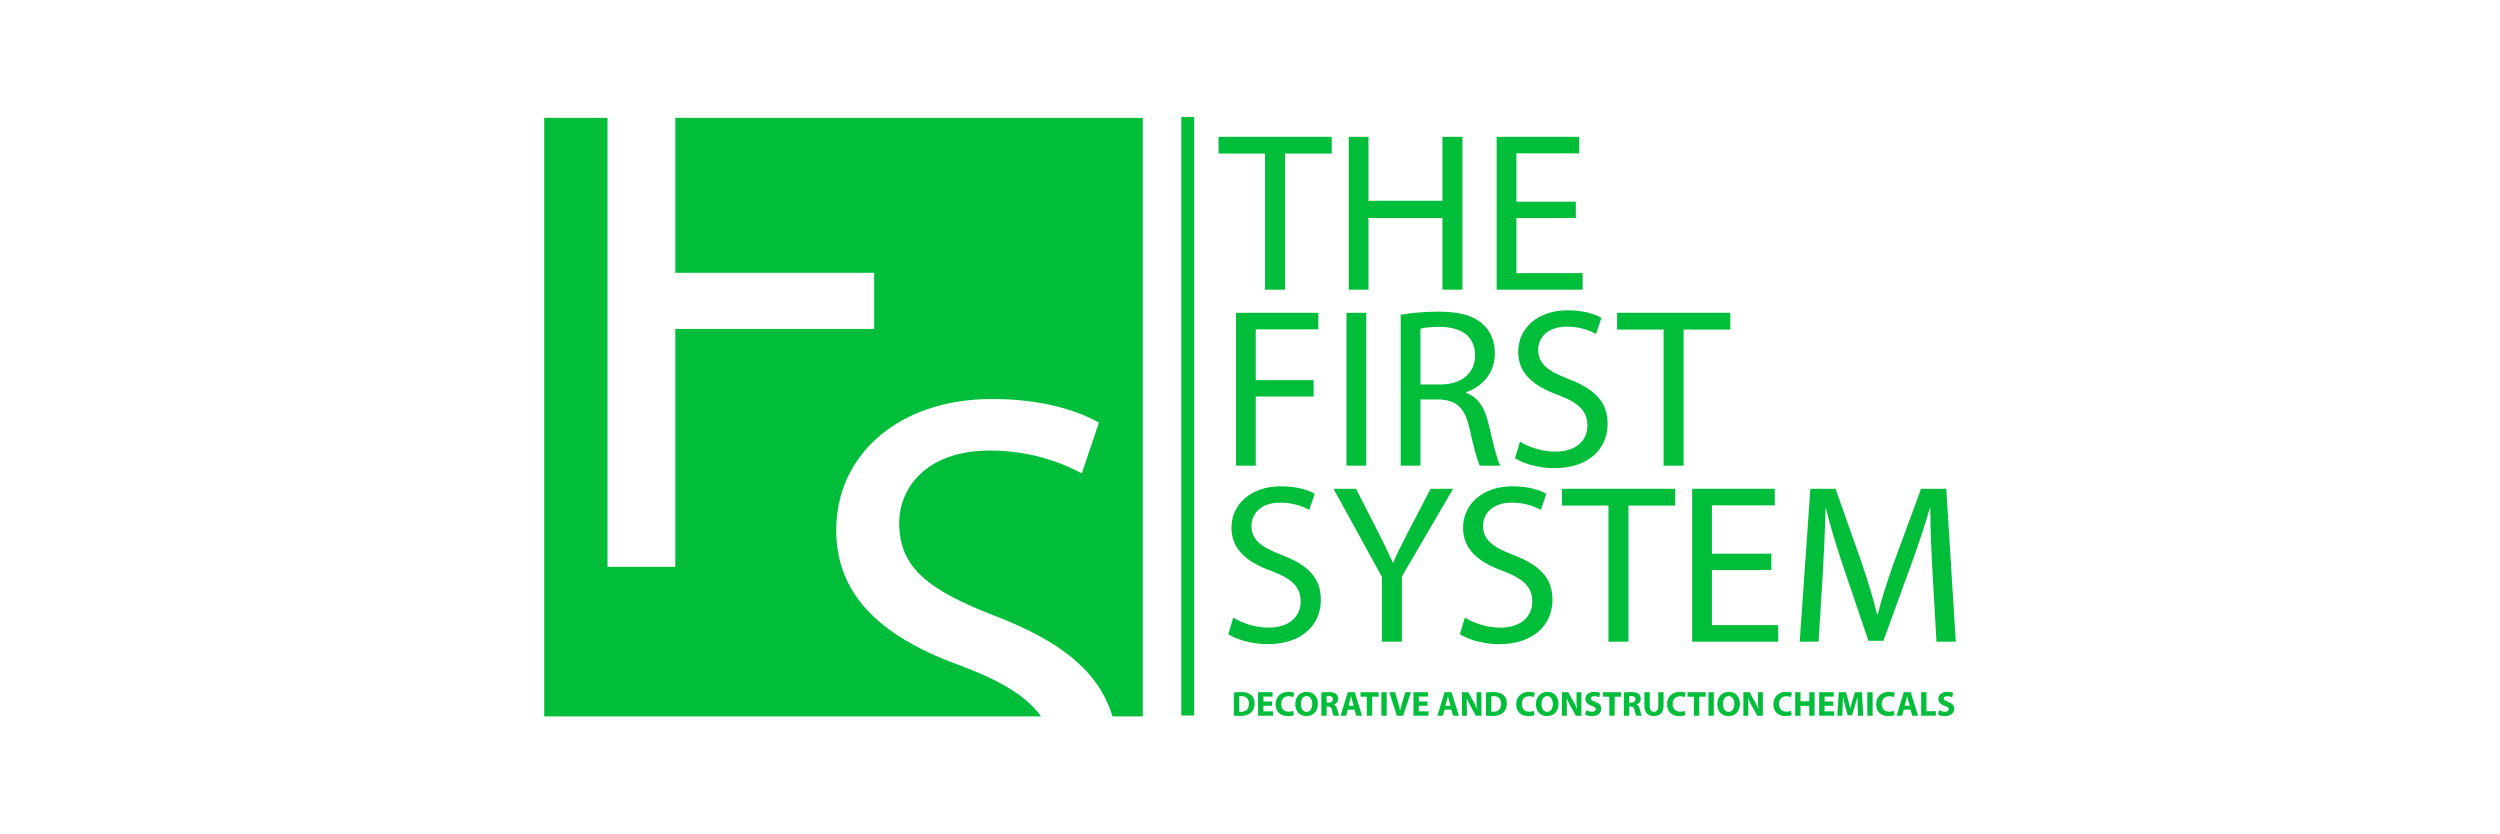
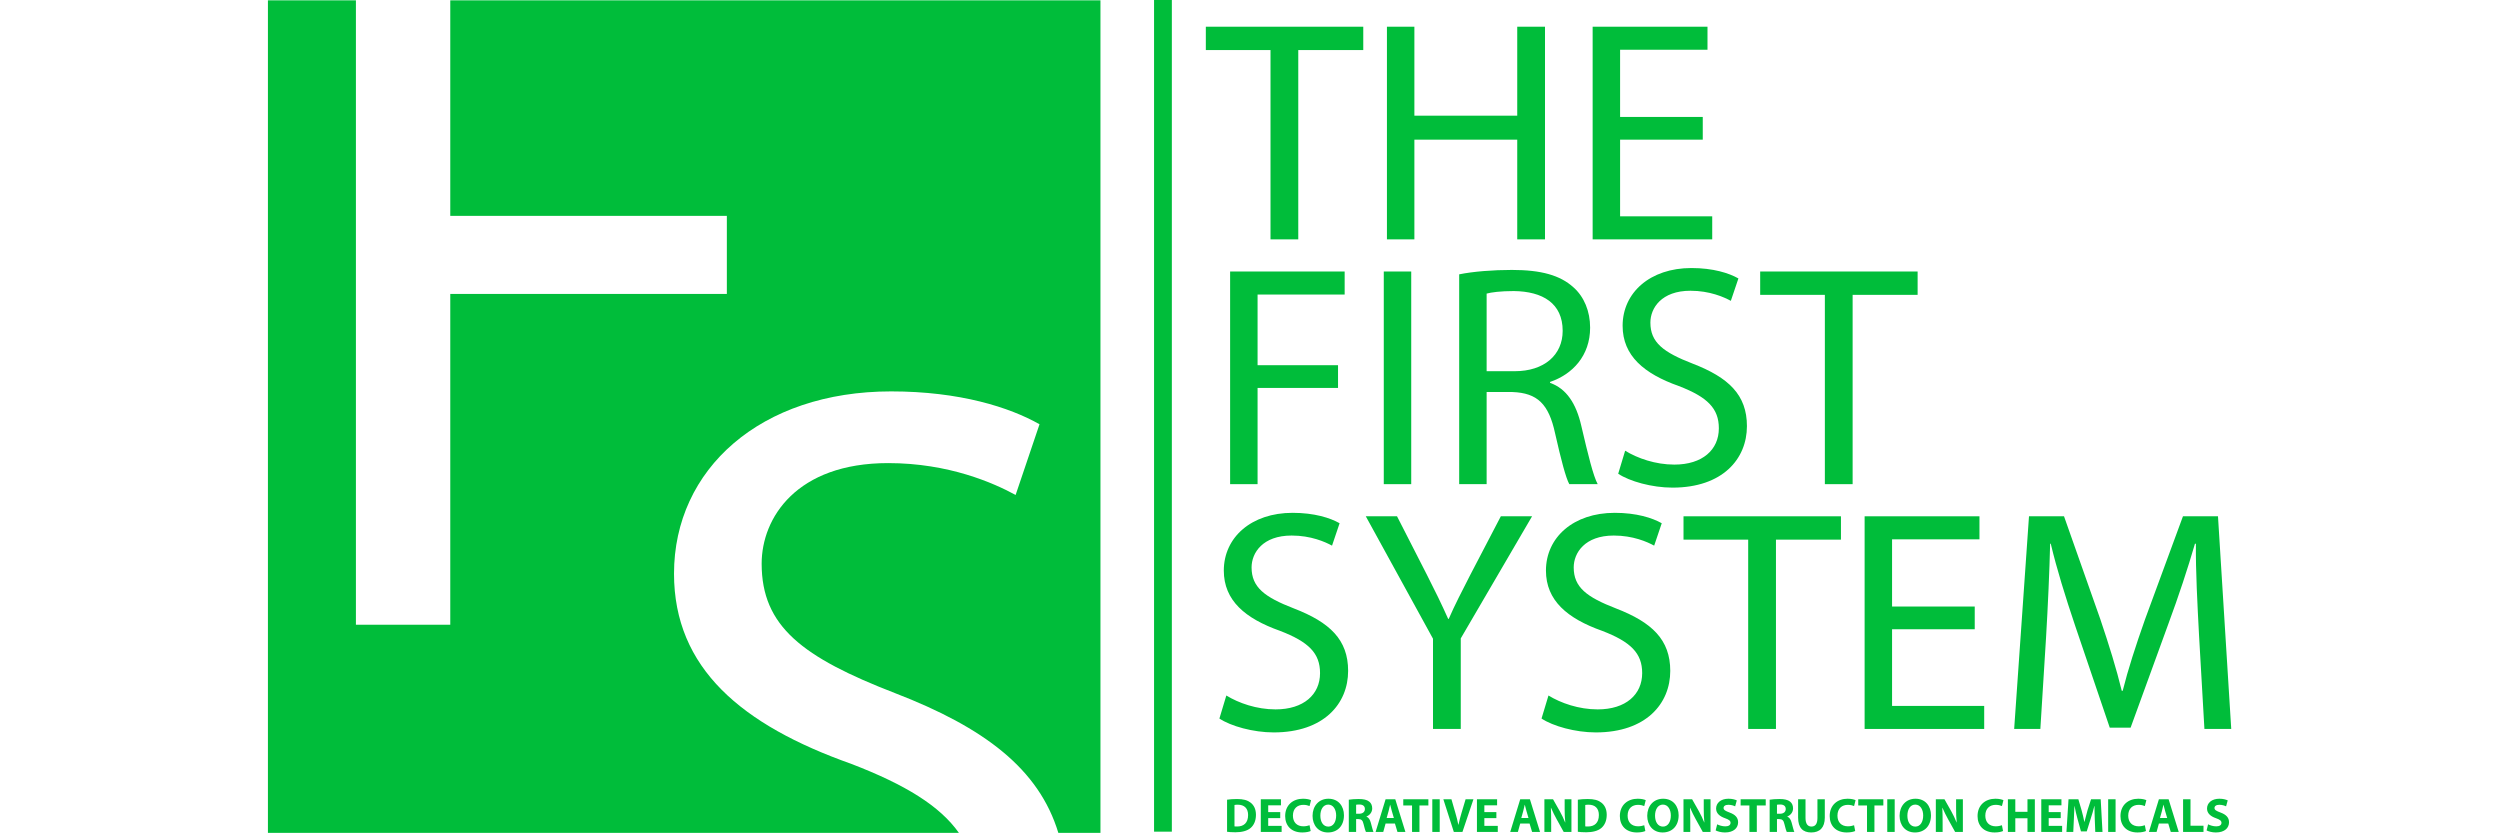
- <svg xmlns="http://www.w3.org/2000/svg" version="1.1" viewBox="0 0 8503.937 2834.646" width="100%" height="100%">
+ <svg xmlns="http://www.w3.org/2000/svg" version="1.1" viewBox="1196 400 6114 2038" width="100%" height="100%">
  <g>
    <path d="M 0 2834.646 h 8503.937 v -2834.645 h -8503.937 Z" fill="none" stroke="none" />
    <path d="M 4303.152 522.422 L 4144.975 522.422 L 4144.975 465.323 L 4530.004 465.323 L 4530.004 522.422 L 4371.054 522.422 L 4371.054 985.389 L 4303.152 985.389 Z" fill="#00bd3a" stroke="none" />
    <path d="M 4655.012 465.323 L 4655.012 682.911 L 4906.555 682.911 L 4906.555 465.323 L 4974.457 465.323 L 4974.457 985.389 L 4906.555 985.389 L 4906.555 741.556 L 4655.012 741.556 L 4655.012 985.389 L 4587.883 985.389 L 4587.883 465.323 Z" fill="#00bd3a" stroke="none" />
    <path d="M 5360.264 741.556 L 5158.104 741.556 L 5158.104 929.055 L 5383.41 929.055 L 5383.41 985.388 L 5090.974 985.388 L 5090.974 465.322 L 5371.84 465.322 L 5371.84 521.655 L 5158.104 521.655 L 5158.104 686.003 L 5360.264 686.003 Z" fill="#00bd3a" stroke="none" />
    <path d="M 4204.388 1063.989 L 4484.481 1063.989 L 4484.481 1120.322 L 4271.517 1120.322 L 4271.517 1293.153 L 4468.28 1293.153 L 4468.28 1348.72 L 4271.517 1348.72 L 4271.517 1584.055 L 4204.388 1584.055 Z" fill="#00bd3a" stroke="none" />
    <path d="M 4580.166 1584.055 h 67.129 v -520.066 h -67.129 Z" fill="#00bd3a" stroke="none" />
    <path d="M 4831.709 1307.821 L 4900.384 1307.821 C 4972.145 1307.821, 5017.668 1268.456, 5017.668 1209.057 C 5017.668 1141.914, 4969.053 1112.605, 4898.071 1111.825 C 4865.663 1111.825, 4842.512 1114.917, 4831.709 1118.009 Z M 4764.58 1070.927 C 4798.534 1063.989, 4847.143 1060.143, 4893.44 1060.143 C 4965.201 1060.143, 5011.491 1073.252, 5043.899 1102.575 C 5070.136 1125.727, 5084.797 1161.22, 5084.797 1201.339 C 5084.797 1270.015, 5041.586 1315.538, 4986.8 1334.052 L 4986.8 1336.364 C 5026.925 1350.253, 5050.843 1387.292, 5063.192 1441.3 C 5080.166 1513.834, 5092.508 1563.995, 5103.311 1584.055 L 5033.869 1584.055 C 5025.379 1568.62, 5013.81 1524.63, 4999.148 1459.826 C 4983.714 1388.059, 4955.938 1361.062, 4894.98 1358.749 L 4831.709 1358.749 L 4831.709 1584.055 L 4764.58 1584.055 Z" fill="#00bd3a" stroke="none" />
    <path d="M 5170.453 1502.258 C 5200.542 1520.784, 5244.526 1536.219, 5290.823 1536.219 C 5359.492 1536.219, 5399.617 1499.945, 5399.617 1447.484 C 5399.617 1398.868, 5371.841 1371.092, 5301.626 1344.082 C 5216.75 1313.992, 5164.282 1270.015, 5164.282 1196.715 C 5164.282 1115.697, 5231.411 1055.505, 5332.488 1055.505 C 5385.729 1055.505, 5424.308 1067.848, 5447.453 1080.97 L 5428.94 1135.757 C 5411.966 1126.493, 5377.239 1111.059, 5330.176 1111.059 C 5259.188 1111.059, 5232.184 1153.503, 5232.184 1188.997 C 5232.184 1237.6, 5263.819 1261.518, 5335.574 1289.295 C 5423.536 1323.256, 5468.292 1365.687, 5468.292 1442.08 C 5468.292 1522.318, 5408.874 1592.539, 5286.191 1592.539 C 5236.036 1592.539, 5181.256 1577.104, 5153.479 1558.591 Z" fill="#00bd3a" stroke="none" />
    <path d="M 5658.877 1121.089 L 5500.7 1121.089 L 5500.7 1063.99 L 5885.729 1063.99 L 5885.729 1121.089 L 5726.779 1121.089 L 5726.779 1584.056 L 5658.877 1584.056 Z" fill="#00bd3a" stroke="none" />
    <path d="M 4195.131 2100.925 C 4225.22 2119.451, 4269.205 2134.886, 4315.501 2134.886 C 4384.17 2134.886, 4424.296 2098.612, 4424.296 2046.151 C 4424.296 1997.535, 4396.519 1969.759, 4326.304 1942.749 C 4241.428 1912.659, 4188.96 1868.682, 4188.96 1795.381 C 4188.96 1714.364, 4256.089 1654.172, 4357.166 1654.172 C 4410.407 1654.172, 4448.986 1666.515, 4472.131 1679.637 L 4453.618 1734.423 C 4436.644 1725.16, 4401.917 1709.726, 4354.854 1709.726 C 4283.866 1709.726, 4256.856 1752.17, 4256.856 1787.664 C 4256.856 1836.267, 4288.498 1860.185, 4360.252 1887.962 C 4448.214 1921.923, 4492.97 1964.354, 4492.97 2040.747 C 4492.97 2120.985, 4433.552 2191.206, 4310.87 2191.206 C 4260.714 2191.206, 4205.934 2175.771, 4178.157 2157.258 Z" fill="#00bd3a" stroke="none" />
    <path d="M 4700.542 2182.722 L 4700.542 1962.042 L 4536.188 1662.656 L 4612.574 1662.656 L 4685.881 1806.178 C 4705.94 1845.53, 4721.375 1877.165, 4737.576 1913.426 L 4739.122 1913.426 C 4753.776 1879.478, 4771.523 1845.53, 4791.589 1806.178 L 4866.436 1662.656 L 4942.822 1662.656 L 4768.438 1961.262 L 4768.438 2182.722 Z" fill="#00bd3a" stroke="none" />
    <path d="M 4982.947 2100.925 C 5013.036 2119.451, 5057.02 2134.886, 5103.317 2134.886 C 5171.986 2134.886, 5212.111 2098.612, 5212.111 2046.151 C 5212.111 1997.535, 5184.334 1969.759, 5114.119 1942.749 C 5029.243 1912.659, 4976.776 1868.682, 4976.776 1795.381 C 4976.776 1714.364, 5043.905 1654.172, 5144.982 1654.172 C 5198.222 1654.172, 5236.802 1666.515, 5259.947 1679.637 L 5241.434 1734.423 C 5224.46 1725.16, 5189.733 1709.726, 5142.669 1709.726 C 5071.681 1709.726, 5044.671 1752.17, 5044.671 1787.664 C 5044.671 1836.267, 5076.313 1860.185, 5148.068 1887.962 C 5236.029 1921.923, 5280.786 1964.354, 5280.786 2040.747 C 5280.786 2120.985, 5221.368 2191.206, 5098.685 2191.206 C 5048.53 2191.206, 4993.75 2175.771, 4965.973 2157.258 Z" fill="#00bd3a" stroke="none" />
    <path d="M 5471.377 1719.756 L 5313.201 1719.756 L 5313.201 1662.657 L 5698.229 1662.657 L 5698.229 1719.756 L 5539.279 1719.756 L 5539.279 2182.722 L 5471.377 2182.722 Z" fill="#00bd3a" stroke="none" />
    <path d="M 6025.398 1938.89 L 5823.237 1938.89 L 5823.237 2126.389 L 6048.543 2126.389 L 6048.543 2182.722 L 5756.108 2182.722 L 5756.108 1662.656 L 6036.974 1662.656 L 6036.974 1718.989 L 5823.237 1718.989 L 5823.237 1883.337 L 6025.398 1883.337 Z" fill="#00bd3a" stroke="none" />
    <path d="M 6574.007 1954.325 C 6570.149 1881.791, 6565.524 1794.603, 6566.29 1729.785 L 6563.977 1729.785 C 6546.231 1790.743, 6524.625 1856.34, 6498.394 1927.315 L 6406.574 2179.631 L 6355.646 2179.631 L 6271.543 1931.953 C 6246.852 1858.653, 6226.019 1791.51, 6211.358 1729.785 L 6209.812 1729.785 C 6208.272 1794.603, 6204.413 1881.791, 6199.782 1959.73 L 6185.894 2182.723 L 6121.85 2182.723 L 6158.117 1662.656 L 6243.766 1662.656 L 6332.501 1914.206 C 6354.1 1978.243, 6371.846 2035.343, 6384.968 2089.35 L 6387.281 2089.35 C 6400.396 2036.876, 6418.916 1979.789, 6442.068 1914.206 L 6534.654 1662.656 L 6620.304 1662.656 L 6652.712 2182.723 L 6587.122 2182.723 Z" fill="#00bd3a" stroke="none" />
    <path d="M 4018.364 2433.905 h 43.501 v -2036.179 h -43.501 Z" fill="#00bd3a" stroke="none" />
    <path d="M 3887.279 400.866 L 2297.187 400.866 L 2297.187 927.925 L 2973.579 927.925 L 2973.579 1118.918 L 2297.187 1118.918 L 2297.187 1927.906 L 2066.424 1927.906 L 2066.424 400.866 L 1851.225 400.866 L 1851.225 2436.92 L 3541.124 2436.92 C 3494.436 2370.849, 3410.185 2318.987, 3277.915 2268.119 C 3009.994 2173.138, 2844.373 2034.297, 2844.373 1802.916 C 2844.373 1547.174, 3056.274 1357.194, 3375.336 1357.194 C 3543.396 1357.194, 3665.177 1396.155, 3738.237 1437.575 L 3679.798 1610.496 C 3626.217 1581.275, 3516.596 1532.556, 3368.036 1532.556 C 3143.955 1532.556, 3058.694 1666.516, 3058.694 1778.555 C 3058.694 1931.996, 3158.575 2007.496, 3385.076 2095.198 C 3603.359 2179.442, 3736.954 2280.504, 3784.282 2436.92 L 3887.279 2436.92 Z" fill="#00bd3a" stroke="none" />
    <path d="M 4215.045 2420.934 C 4216.586 2421.29, 4219.074 2421.29, 4221.326 2421.29 C 4237.682 2421.41, 4248.352 2412.399, 4248.352 2393.316 C 4248.468 2376.725, 4238.75 2367.955, 4223.223 2367.955 C 4219.194 2367.955, 4216.586 2368.311, 4215.045 2368.663 Z M 4196.909 2355.744 C 4203.546 2354.68, 4212.201 2354.088, 4221.326 2354.088 C 4236.498 2354.088, 4246.336 2356.812, 4254.042 2362.622 C 4262.335 2368.783, 4267.552 2378.62, 4267.552 2392.724 C 4267.552 2408.015, 4261.979 2418.566, 4254.277 2425.083 C 4245.859 2432.076, 4233.061 2435.393, 4217.414 2435.393 C 4208.052 2435.393, 4201.414 2434.801, 4196.909 2434.209 Z" fill="#00bd3a" stroke="none" />
    <path d="M 4326.928 2400.785 L 4297.534 2400.785 L 4297.534 2419.749 L 4330.365 2419.749 L 4330.365 2434.564 L 4279.398 2434.564 L 4279.398 2354.68 L 4328.704 2354.68 L 4328.704 2369.495 L 4297.534 2369.495 L 4297.534 2386.086 L 4326.928 2386.086 Z" fill="#00bd3a" stroke="none" />
    <path d="M 4401.364 2432.312 C 4398.043 2433.972, 4390.577 2435.869, 4380.86 2435.869 C 4353.242 2435.869, 4339.019 2418.565, 4339.019 2395.809 C 4339.019 2368.547, 4358.454 2353.376, 4382.636 2353.376 C 4391.998 2353.376, 4399.111 2355.272, 4402.312 2356.933 L 4398.635 2371.271 C 4394.962 2369.731, 4389.865 2368.311, 4383.464 2368.311 C 4369.125 2368.311, 4357.983 2376.96, 4357.983 2394.74 C 4357.983 2410.739, 4367.465 2420.818, 4383.584 2420.818 C 4389.037 2420.818, 4395.078 2419.629, 4398.635 2418.209 Z" fill="#00bd3a" stroke="none" />
    <path d="M 4425.065 2394.86 C 4425.065 2410.503, 4432.41 2421.525, 4444.501 2421.525 C 4456.707 2421.525, 4463.701 2409.911, 4463.701 2394.384 C 4463.701 2380.041, 4456.827 2367.718, 4444.38 2367.718 C 4432.174 2367.718, 4425.065 2379.333, 4425.065 2394.86 M 4482.785 2393.792 C 4482.785 2419.985, 4466.901 2435.868, 4443.553 2435.868 C 4419.848 2435.868, 4405.981 2417.968, 4405.981 2395.212 C 4405.981 2371.271, 4421.272 2353.375, 4444.857 2353.375 C 4469.39 2353.375, 4482.785 2371.747, 4482.785 2393.792" fill="#00bd3a" stroke="none" />
    <path d="M 4512.53 2390.119 L 4519.639 2390.119 C 4528.649 2390.119, 4533.982 2385.614, 4533.982 2378.62 C 4533.982 2371.271, 4529.001 2367.598, 4520.707 2367.478 C 4516.322 2367.478, 4513.83 2367.834, 4512.53 2368.07 Z M 4494.63 2355.744 C 4500.439 2354.795, 4509.093 2354.088, 4518.691 2354.088 C 4530.546 2354.088, 4538.839 2355.864, 4544.528 2360.369 C 4549.269 2364.162, 4551.878 2369.731, 4551.878 2377.08 C 4551.878 2387.274, 4544.648 2394.268, 4537.775 2396.756 L 4537.775 2397.108 C 4543.344 2399.361, 4546.425 2404.694, 4548.441 2412.043 C 4550.929 2421.053, 4553.418 2431.484, 4554.958 2434.564 L 4536.47 2434.564 C 4535.166 2432.196, 4533.27 2425.794, 4530.897 2415.956 C 4528.765 2405.998, 4525.328 2403.274, 4517.979 2403.153 L 4512.53 2403.153 L 4512.53 2434.564 L 4494.63 2434.564 Z" fill="#00bd3a" stroke="none" />
    <path d="M 4604.857 2400.55 L 4599.88 2383.598 C 4598.456 2378.857, 4597.035 2372.932, 4595.851 2368.191 L 4595.615 2368.191 C 4594.427 2372.932, 4593.243 2378.977, 4591.938 2383.598 L 4587.197 2400.55 Z M 4584.588 2414.061 L 4578.899 2434.565 L 4560.176 2434.565 L 4584.588 2354.68 L 4608.294 2354.68 L 4633.067 2434.565 L 4613.627 2434.565 L 4607.465 2414.061 Z" fill="#00bd3a" stroke="none" />
    <path d="M 4649.302 2369.851 L 4627.85 2369.851 L 4627.85 2354.68 L 4689.246 2354.68 L 4689.246 2369.851 L 4667.438 2369.851 L 4667.438 2434.564 L 4649.302 2434.564 Z" fill="#00bd3a" stroke="none" />
    <path d="M 4698.844 2434.564 h 18.136 v -79.884 h -18.136 Z" fill="#00bd3a" stroke="none" />
    <path d="M 4751.467 2434.564 L 4725.865 2354.68 L 4745.657 2354.68 L 4755.375 2388.458 C 4758.104 2397.94, 4760.592 2407.066, 4762.489 2417.025 L 4762.845 2417.025 C 4764.858 2407.422, 4767.346 2397.94, 4770.075 2388.815 L 4780.269 2354.68 L 4799.469 2354.68 L 4772.563 2434.564 Z" fill="#00bd3a" stroke="none" />
    <path d="M 4855.528 2400.785 L 4826.134 2400.785 L 4826.134 2419.749 L 4858.965 2419.749 L 4858.965 2434.564 L 4807.998 2434.564 L 4807.998 2354.68 L 4857.304 2354.68 L 4857.304 2369.495 L 4826.134 2369.495 L 4826.134 2386.086 L 4855.528 2386.086 Z" fill="#00bd3a" stroke="none" />
    <path d="M 4934.108 2400.55 L 4929.131 2383.598 C 4927.707 2378.857, 4926.287 2372.932, 4925.103 2368.191 L 4924.867 2368.191 C 4923.678 2372.932, 4922.494 2378.977, 4921.19 2383.598 L 4916.448 2400.55 Z M 4913.84 2414.061 L 4908.15 2434.565 L 4889.427 2434.565 L 4913.84 2354.68 L 4937.545 2354.68 L 4962.318 2434.565 L 4942.878 2434.565 L 4936.717 2414.061 Z" fill="#00bd3a" stroke="none" />
    <path d="M 4972.98 2434.564 L 4972.98 2354.68 L 4994.081 2354.68 L 5010.672 2383.953 C 5015.413 2392.371, 5020.154 2402.325, 5023.711 2411.335 L 5024.067 2411.335 C 5022.878 2400.785, 5022.526 2389.999, 5022.526 2377.908 L 5022.526 2354.68 L 5039.118 2354.68 L 5039.118 2434.564 L 5020.154 2434.564 L 5003.086 2403.75 C 4998.346 2395.212, 4993.128 2384.902, 4989.22 2375.54 L 4988.864 2375.656 C 4989.334 2386.206, 4989.575 2397.464, 4989.575 2410.503 L 4989.575 2434.564 Z" fill="#00bd3a" stroke="none" />
    <path d="M 5072.896 2420.934 C 5074.436 2421.29, 5076.926 2421.29, 5079.177 2421.29 C 5095.533 2421.41, 5106.199 2412.399, 5106.199 2393.316 C 5106.319 2376.725, 5096.601 2367.955, 5081.074 2367.955 C 5077.046 2367.955, 5074.436 2368.311, 5072.896 2368.663 Z M 5054.76 2355.744 C 5061.398 2354.68, 5070.051 2354.088, 5079.177 2354.088 C 5094.349 2354.088, 5104.188 2356.812, 5111.889 2362.622 C 5120.186 2368.783, 5125.403 2378.62, 5125.403 2392.724 C 5125.403 2408.015, 5119.831 2418.566, 5112.128 2425.083 C 5103.711 2432.076, 5090.912 2435.393, 5075.265 2435.393 C 5065.903 2435.393, 5059.265 2434.801, 5054.76 2434.209 Z" fill="#00bd3a" stroke="none" />
    <path d="M 5219.862 2432.312 C 5216.541 2433.972, 5209.076 2435.869, 5199.354 2435.869 C 5171.74 2435.869, 5157.517 2418.565, 5157.517 2395.809 C 5157.517 2368.547, 5176.953 2353.376, 5201.134 2353.376 C 5210.496 2353.376, 5217.61 2355.272, 5220.81 2356.933 L 5217.133 2371.271 C 5213.461 2369.731, 5208.363 2368.311, 5201.962 2368.311 C 5187.623 2368.311, 5176.481 2376.96, 5176.481 2394.74 C 5176.481 2410.739, 5185.963 2420.818, 5202.082 2420.818 C 5207.535 2420.818, 5213.581 2419.629, 5217.133 2418.209 Z" fill="#00bd3a" stroke="none" />
    <path d="M 5243.559 2394.86 C 5243.559 2410.503, 5250.909 2421.525, 5262.999 2421.525 C 5275.205 2421.525, 5282.199 2409.911, 5282.199 2394.384 C 5282.199 2380.041, 5275.326 2367.718, 5262.879 2367.718 C 5250.673 2367.718, 5243.559 2379.333, 5243.559 2394.86 M 5301.283 2393.792 C 5301.283 2419.985, 5285.4 2435.868, 5262.051 2435.868 C 5238.346 2435.868, 5224.479 2417.968, 5224.479 2395.212 C 5224.479 2371.271, 5239.766 2353.375, 5263.355 2353.375 C 5287.888 2353.375, 5301.283 2371.747, 5301.283 2393.792" fill="#00bd3a" stroke="none" />
    <path d="M 5313.133 2434.564 L 5313.133 2354.68 L 5334.229 2354.68 L 5350.825 2383.953 C 5355.566 2392.371, 5360.307 2402.325, 5363.864 2411.335 L 5364.22 2411.335 C 5363.031 2400.785, 5362.675 2389.999, 5362.675 2377.908 L 5362.675 2354.68 L 5379.271 2354.68 L 5379.271 2434.564 L 5360.307 2434.564 L 5343.239 2403.75 C 5338.498 2395.212, 5333.286 2384.902, 5329.373 2375.54 L 5329.016 2375.656 C 5329.493 2386.206, 5329.729 2397.464, 5329.729 2410.503 L 5329.729 2434.564 Z" fill="#00bd3a" stroke="none" />
    <path d="M 5395.502 2415.957 C 5400.363 2418.445, 5407.829 2420.934, 5415.534 2420.934 C 5423.832 2420.934, 5428.217 2417.497, 5428.217 2412.28 C 5428.217 2407.303, 5424.423 2404.458, 5414.822 2401.022 C 5401.547 2396.401, 5392.898 2389.051, 5392.898 2377.437 C 5392.898 2363.806, 5404.276 2353.376, 5423.12 2353.376 C 5432.13 2353.376, 5438.763 2355.272, 5443.508 2357.405 L 5439.475 2371.984 C 5436.274 2370.444, 5430.584 2368.191, 5422.764 2368.191 C 5414.941 2368.191, 5411.149 2371.748, 5411.149 2375.897 C 5411.149 2380.994, 5415.654 2383.242, 5425.964 2387.155 C 5440.066 2392.372, 5446.705 2399.716, 5446.705 2410.98 C 5446.705 2424.37, 5436.395 2435.869, 5414.466 2435.869 C 5405.34 2435.869, 5396.334 2433.381, 5391.829 2430.892 Z" fill="#00bd3a" stroke="none" />
    <path d="M 5474.322 2369.851 L 5452.865 2369.851 L 5452.865 2354.68 L 5514.262 2354.68 L 5514.262 2369.851 L 5492.453 2369.851 L 5492.453 2434.564 L 5474.322 2434.564 Z" fill="#00bd3a" stroke="none" />
    <path d="M 5541.76 2390.119 L 5548.869 2390.119 C 5557.879 2390.119, 5563.212 2385.614, 5563.212 2378.62 C 5563.212 2371.271, 5558.235 2367.598, 5549.937 2367.478 C 5545.552 2367.478, 5543.064 2367.834, 5541.76 2368.07 Z M 5523.86 2355.744 C 5529.669 2354.795, 5538.319 2354.088, 5547.921 2354.088 C 5559.776 2354.088, 5568.069 2355.864, 5573.758 2360.369 C 5578.499 2364.162, 5581.108 2369.731, 5581.108 2377.08 C 5581.108 2387.274, 5573.878 2394.268, 5567.005 2396.756 L 5567.005 2397.108 C 5572.574 2399.361, 5575.655 2404.694, 5577.671 2412.043 C 5580.159 2421.053, 5582.648 2431.484, 5584.188 2434.564 L 5565.7 2434.564 C 5564.396 2432.196, 5562.5 2425.794, 5560.132 2415.956 C 5557.995 2405.998, 5554.558 2403.274, 5547.209 2403.153 L 5541.76 2403.153 L 5541.76 2434.564 L 5523.86 2434.564 Z" fill="#00bd3a" stroke="none" />
    <path d="M 5611.565 2354.68 L 5611.565 2400.665 C 5611.565 2414.416, 5616.782 2421.41, 5626.024 2421.41 C 5635.506 2421.41, 5640.723 2414.772, 5640.723 2400.665 L 5640.723 2354.68 L 5658.739 2354.68 L 5658.739 2399.481 C 5658.739 2424.134, 5646.292 2435.869, 5625.432 2435.869 C 5605.284 2435.869, 5593.434 2424.726, 5593.434 2399.245 L 5593.434 2354.68 Z" fill="#00bd3a" stroke="none" />
    <path d="M 5733.055 2432.312 C 5729.734 2433.972, 5722.269 2435.869, 5712.547 2435.869 C 5684.933 2435.869, 5670.71 2418.565, 5670.71 2395.809 C 5670.71 2368.547, 5690.146 2353.376, 5714.327 2353.376 C 5723.689 2353.376, 5730.803 2355.272, 5734.003 2356.933 L 5730.326 2371.271 C 5726.654 2369.731, 5721.556 2368.311, 5715.155 2368.311 C 5700.817 2368.311, 5689.674 2376.96, 5689.674 2394.74 C 5689.674 2410.739, 5699.156 2420.818, 5715.275 2420.818 C 5720.729 2420.818, 5726.774 2419.629, 5730.326 2418.209 Z" fill="#00bd3a" stroke="none" />
    <path d="M 5761.968 2369.851 L 5740.515 2369.851 L 5740.515 2354.68 L 5801.912 2354.68 L 5801.912 2369.851 L 5780.104 2369.851 L 5780.104 2434.564 L 5761.968 2434.564 Z" fill="#00bd3a" stroke="none" />
    <path d="M 5811.51 2434.564 h 18.136 v -79.884 h -18.136 Z" fill="#00bd3a" stroke="none" />
    <path d="M 5860.696 2394.86 C 5860.696 2410.503, 5868.046 2421.525, 5880.136 2421.525 C 5892.342 2421.525, 5899.336 2409.911, 5899.336 2394.384 C 5899.336 2380.041, 5892.463 2367.718, 5880.016 2367.718 C 5867.81 2367.718, 5860.696 2379.333, 5860.696 2394.86 M 5918.42 2393.792 C 5918.42 2419.985, 5902.537 2435.868, 5879.188 2435.868 C 5855.483 2435.868, 5841.616 2417.968, 5841.616 2395.212 C 5841.616 2371.271, 5856.904 2353.375, 5880.492 2353.375 C 5905.026 2353.375, 5918.42 2371.747, 5918.42 2393.792" fill="#00bd3a" stroke="none" />
    <path d="M 5930.267 2434.564 L 5930.267 2354.68 L 5951.368 2354.68 L 5967.959 2383.953 C 5972.7 2392.371, 5977.441 2402.325, 5980.997 2411.335 L 5981.354 2411.335 C 5980.165 2400.785, 5979.813 2389.999, 5979.813 2377.908 L 5979.813 2354.68 L 5996.405 2354.68 L 5996.405 2434.564 L 5977.441 2434.564 L 5960.373 2403.75 C 5955.632 2395.212, 5950.415 2384.902, 5946.506 2375.54 L 5946.15 2375.656 C 5946.622 2386.206, 5946.863 2397.464, 5946.863 2410.503 L 5946.863 2434.564 Z" fill="#00bd3a" stroke="none" />
    <path d="M 6094.661 2432.312 C 6091.34 2433.972, 6083.874 2435.869, 6074.152 2435.869 C 6046.539 2435.869, 6032.316 2418.565, 6032.316 2395.809 C 6032.316 2368.547, 6051.752 2353.376, 6075.933 2353.376 C 6085.295 2353.376, 6092.409 2355.272, 6095.609 2356.933 L 6091.932 2371.271 C 6088.26 2369.731, 6083.162 2368.311, 6076.761 2368.311 C 6062.422 2368.311, 6051.28 2376.96, 6051.28 2394.74 C 6051.28 2410.739, 6060.762 2420.818, 6076.881 2420.818 C 6082.334 2420.818, 6088.38 2419.629, 6091.932 2418.209 Z" fill="#00bd3a" stroke="none" />
    <path d="M 6124.642 2354.68 L 6124.642 2385.378 L 6154.392 2385.378 L 6154.392 2354.68 L 6172.408 2354.68 L 6172.408 2434.564 L 6154.392 2434.564 L 6154.392 2401.142 L 6124.642 2401.142 L 6124.642 2434.564 L 6106.506 2434.564 L 6106.506 2354.68 Z" fill="#00bd3a" stroke="none" />
    <path d="M 6235.697 2400.785 L 6206.299 2400.785 L 6206.299 2419.749 L 6239.134 2419.749 L 6239.134 2434.564 L 6188.167 2434.564 L 6188.167 2354.68 L 6237.469 2354.68 L 6237.469 2369.495 L 6206.299 2369.495 L 6206.299 2386.086 L 6235.697 2386.086 Z" fill="#00bd3a" stroke="none" />
    <path d="M 6319.014 2403.986 C 6318.658 2394.384, 6318.302 2382.77, 6318.302 2371.155 L 6317.946 2371.155 C 6315.462 2381.345, 6312.14 2392.723, 6309.06 2402.09 L 6299.338 2433.26 L 6285.235 2433.26 L 6276.697 2402.446 C 6274.097 2392.964, 6271.364 2381.585, 6269.467 2371.155 L 6269.236 2371.155 C 6268.755 2381.937, 6268.408 2394.268, 6267.811 2404.222 L 6266.387 2434.564 L 6249.676 2434.564 L 6254.777 2354.68 L 6278.833 2354.68 L 6286.66 2381.345 C 6289.143 2390.475, 6291.637 2400.549, 6293.408 2409.911 L 6293.764 2409.911 C 6296.017 2400.665, 6298.75 2390.119, 6301.35 2381.229 L 6309.888 2354.68 L 6333.473 2354.68 L 6337.862 2434.564 L 6320.198 2434.564 Z" fill="#00bd3a" stroke="none" />
    <path d="M 6351.724 2434.564 h 18.136 v -79.884 h -18.136 Z" fill="#00bd3a" stroke="none" />
    <path d="M 6444.176 2432.312 C 6440.855 2433.972, 6433.385 2435.869, 6423.663 2435.869 C 6396.054 2435.869, 6381.826 2418.565, 6381.826 2395.809 C 6381.826 2368.547, 6401.262 2353.376, 6425.444 2353.376 C 6434.81 2353.376, 6441.923 2355.272, 6445.119 2356.933 L 6441.443 2371.271 C 6437.774 2369.731, 6432.673 2368.311, 6426.271 2368.311 C 6411.937 2368.311, 6400.79 2376.96, 6400.79 2394.74 C 6400.79 2410.739, 6410.272 2420.818, 6426.396 2420.818 C 6431.845 2420.818, 6437.89 2419.629, 6441.443 2418.209 Z" fill="#00bd3a" stroke="none" />
    <path d="M 6496.082 2400.55 L 6491.105 2383.598 C 6489.681 2378.857, 6488.256 2372.932, 6487.072 2368.191 L 6486.832 2368.191 C 6485.646 2372.932, 6484.463 2378.977, 6483.164 2383.598 L 6478.418 2400.55 Z M 6475.809 2414.061 L 6470.119 2434.565 L 6451.396 2434.565 L 6475.809 2354.68 L 6499.519 2354.68 L 6524.288 2434.565 L 6504.852 2434.565 L 6498.691 2414.061 Z" fill="#00bd3a" stroke="none" />
    <path d="M 6534.953 2354.68 L 6553.089 2354.68 L 6553.089 2419.393 L 6584.856 2419.393 L 6584.856 2434.564 L 6534.953 2434.564 Z" fill="#00bd3a" stroke="none" />
    <path d="M 6596.109 2415.957 C 6600.97 2418.445, 6608.44 2420.934, 6616.142 2420.934 C 6624.44 2420.934, 6628.829 2417.497, 6628.829 2412.28 C 6628.829 2407.303, 6625.036 2404.458, 6615.429 2401.022 C 6602.154 2396.401, 6593.509 2389.051, 6593.509 2377.437 C 6593.509 2363.806, 6604.888 2353.376, 6623.727 2353.376 C 6632.737 2353.376, 6639.37 2355.272, 6644.115 2357.405 L 6640.083 2371.984 C 6636.886 2370.444, 6631.197 2368.191, 6623.371 2368.191 C 6615.554 2368.191, 6611.761 2371.748, 6611.761 2375.897 C 6611.761 2380.994, 6616.266 2383.242, 6626.576 2387.155 C 6640.679 2392.372, 6647.312 2399.716, 6647.312 2410.98 C 6647.312 2424.37, 6637.002 2435.869, 6615.073 2435.869 C 6605.947 2435.869, 6596.946 2433.381, 6592.441 2430.892 Z" fill="#00bd3a" stroke="none" />
  </g>
</svg>
